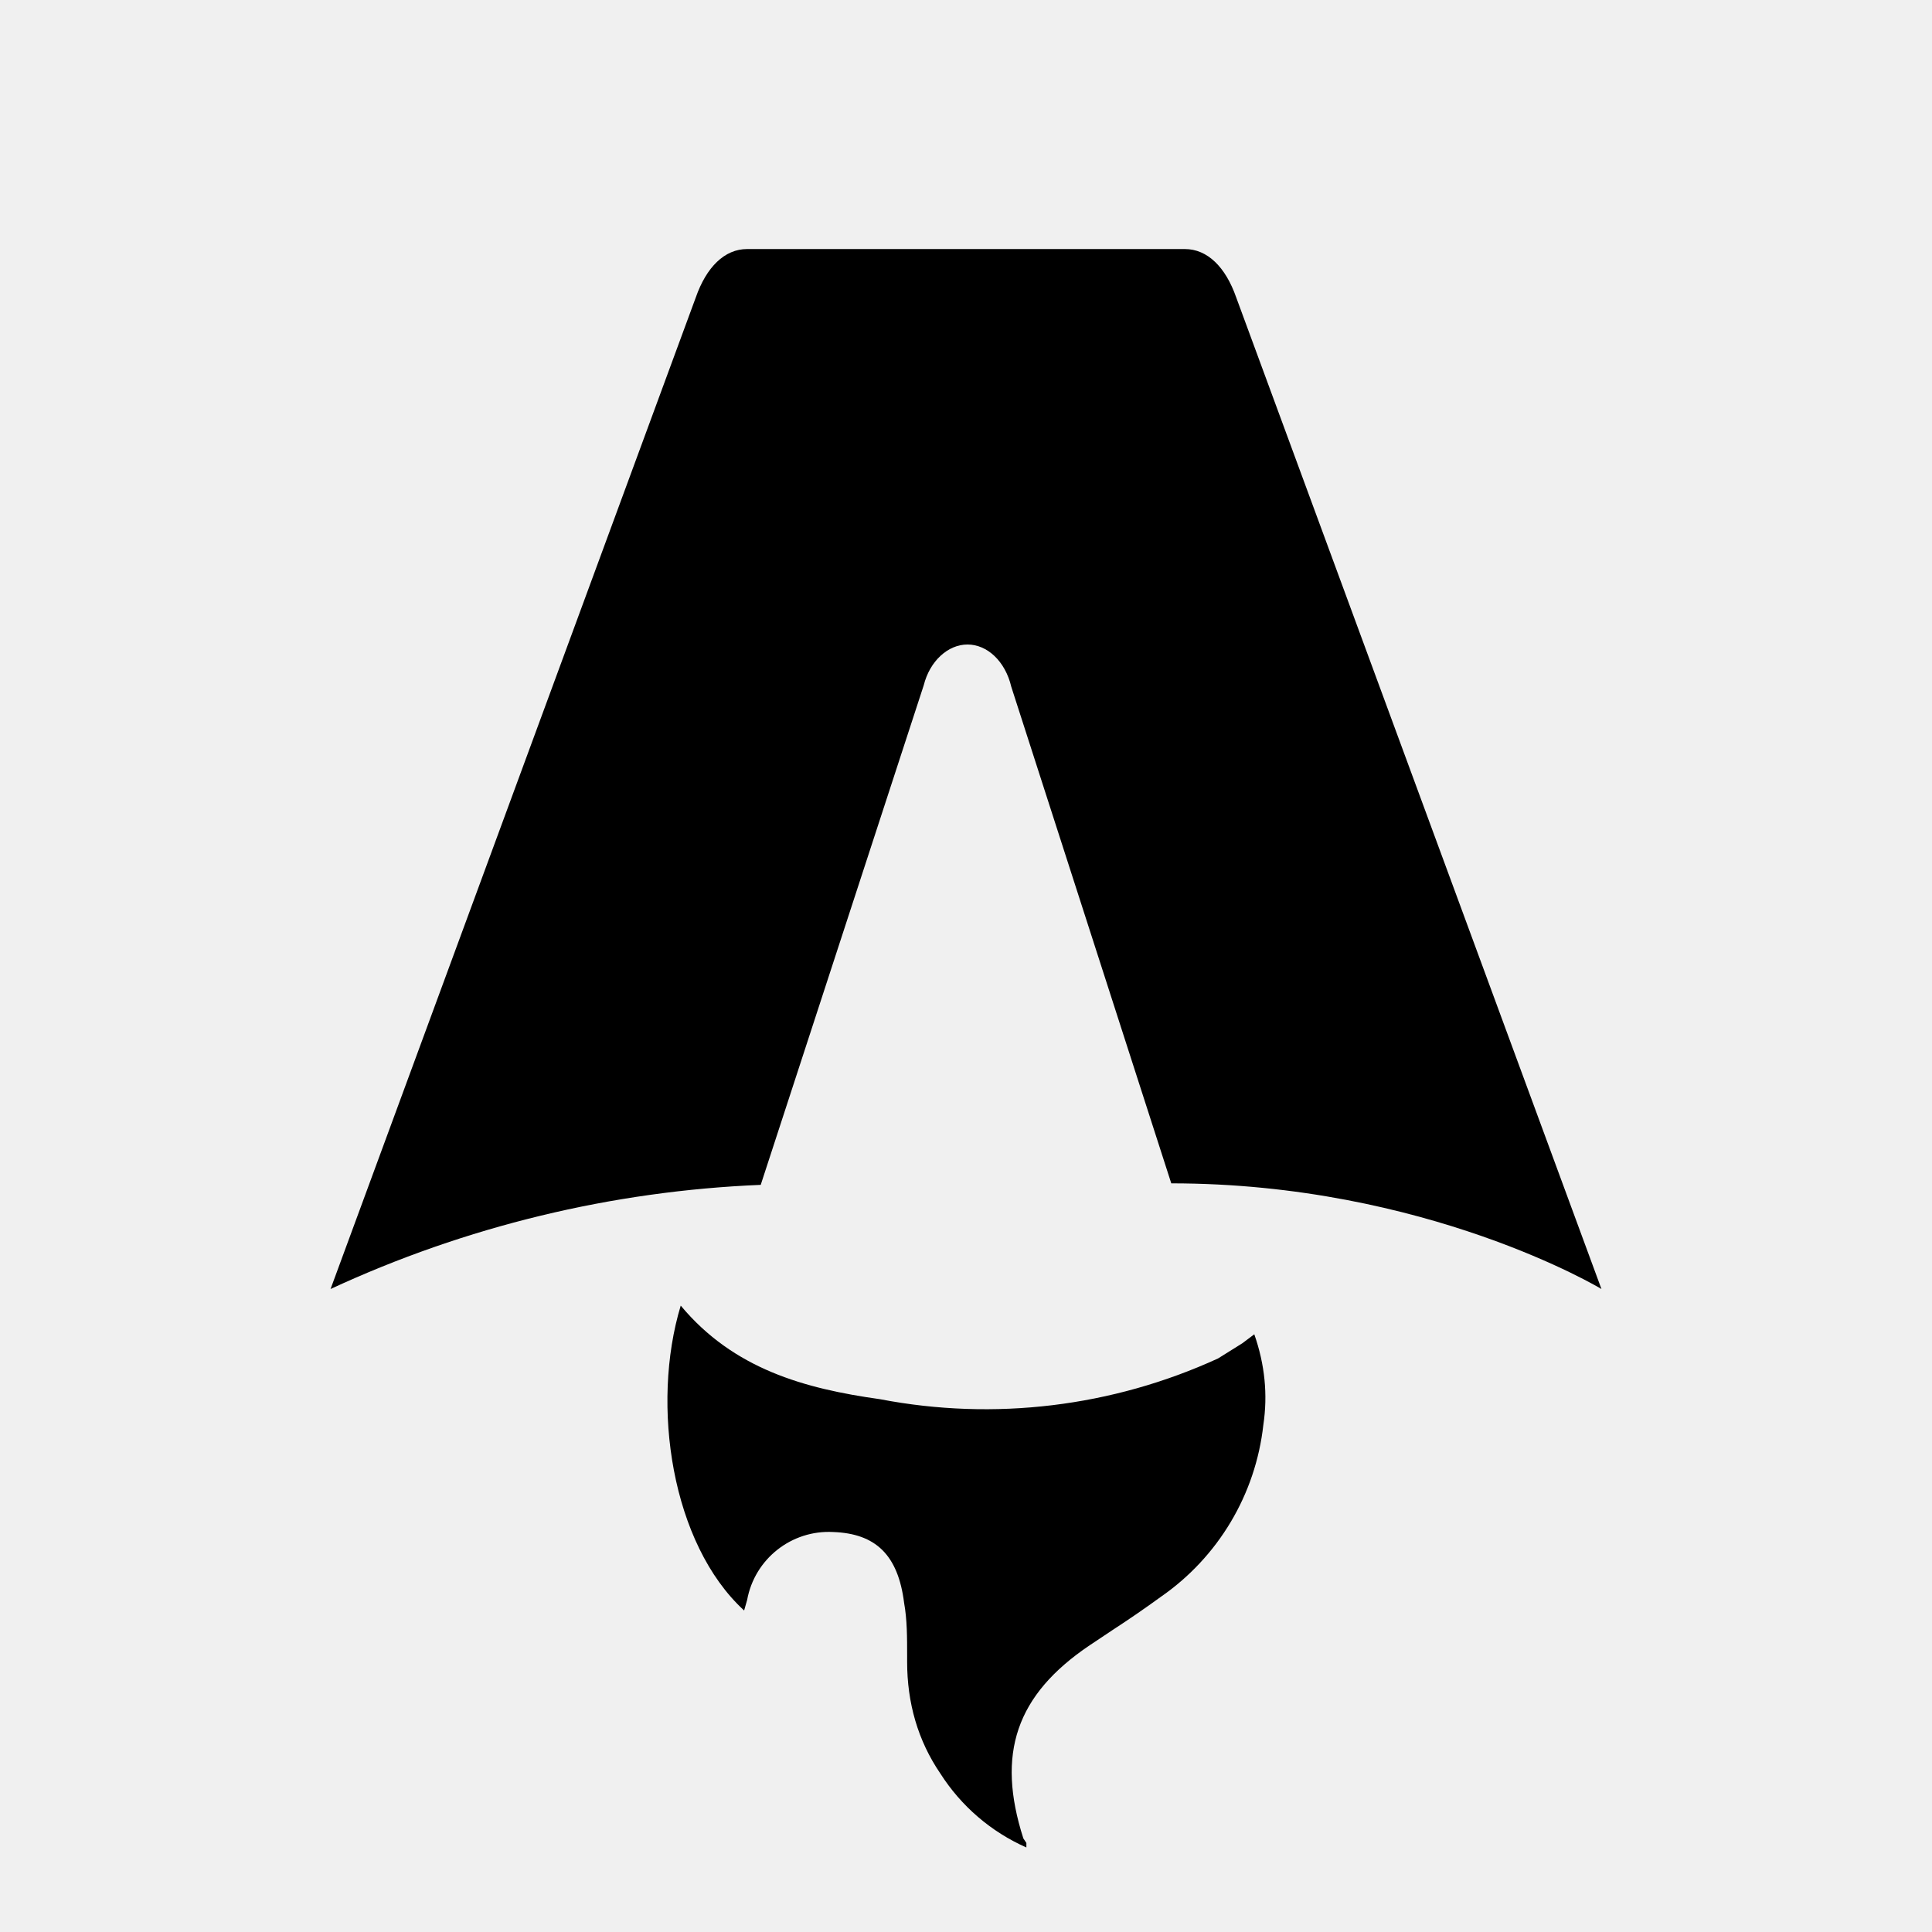
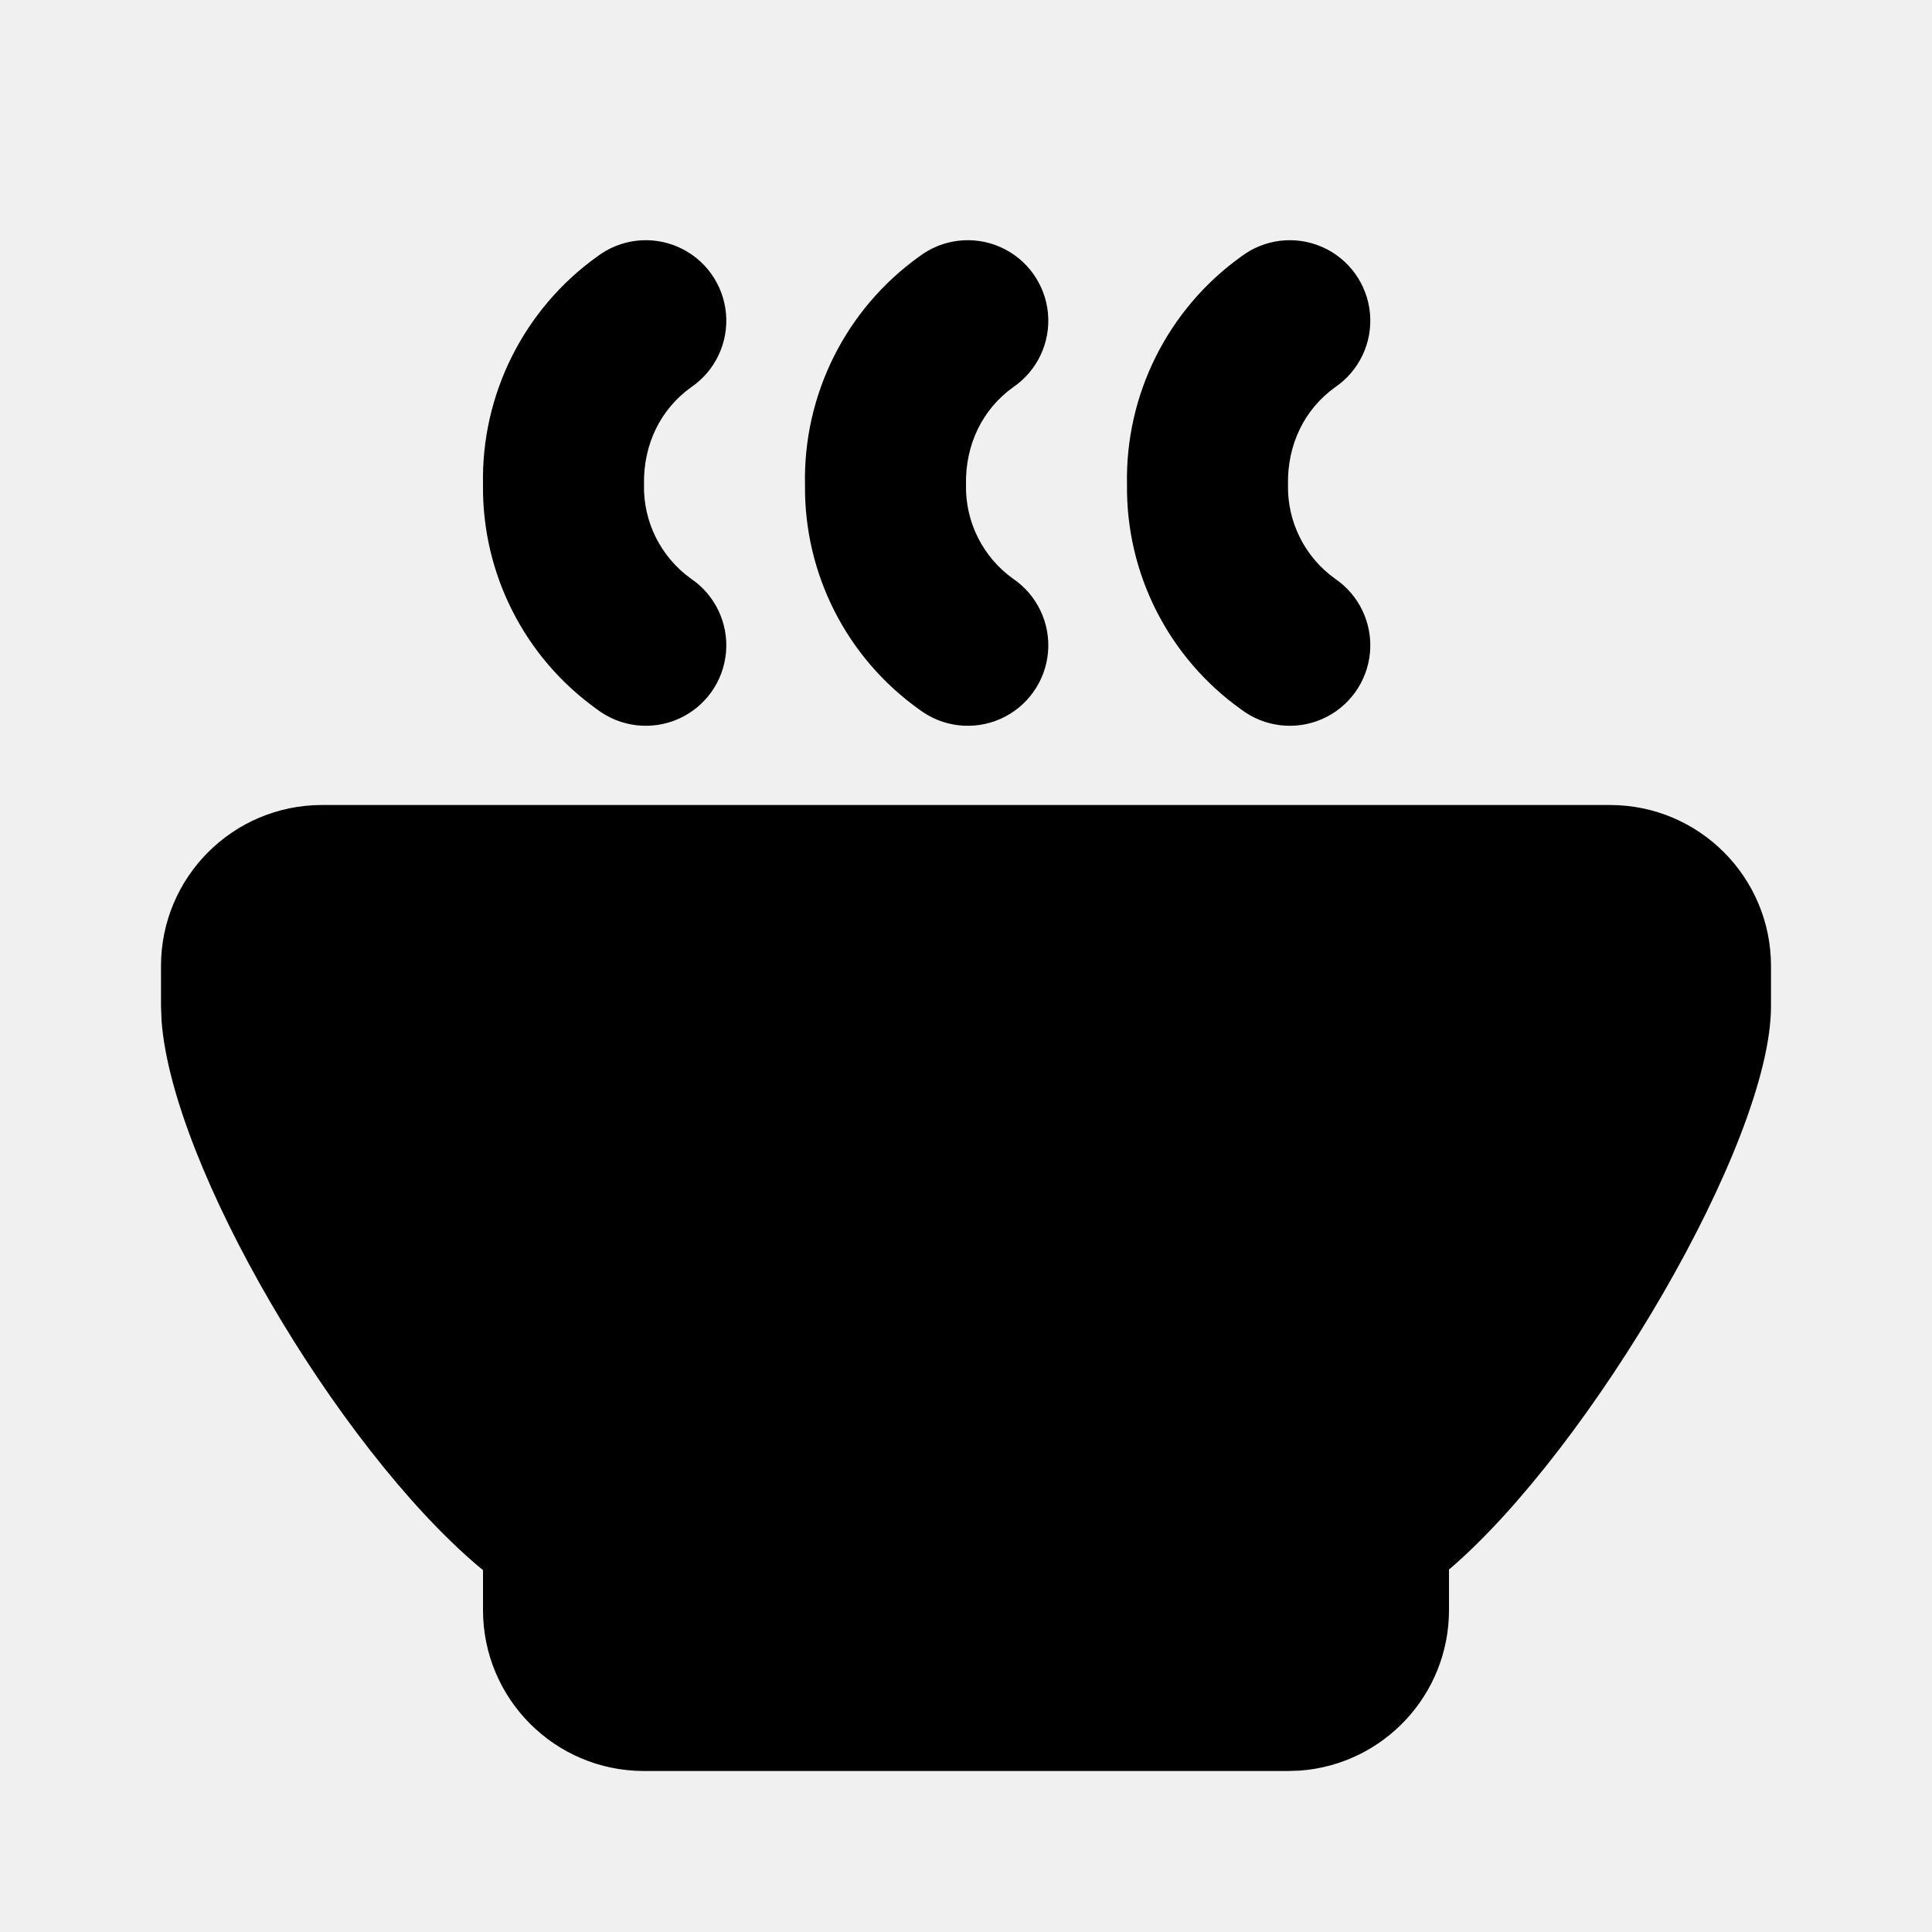
- <svg xmlns="http://www.w3.org/2000/svg" fill="none" viewBox="0 0 128 128">
-   <path d="M50.4 78.5a75.1 75.1 0 0 0-28.5 6.9l24.2-65.7c.7-2 1.9-3.2 3.4-3.2h29c1.5 0 2.7 1.2 3.4 3.2l24.2 65.7s-11.6-7-28.5-7L67 45.5c-.4-1.7-1.6-2.8-2.9-2.8-1.3 0-2.5 1.1-2.9 2.7L50.4 78.5Zm-1.1 28.2Zm-4.2-20.2c-2 6.6-.6 15.8 4.2 20.2a17.5 17.5 0 0 1 .2-.7 5.5 5.5 0 0 1 5.7-4.5c2.8.1 4.3 1.5 4.7 4.7.2 1.1.2 2.3.2 3.5v.4c0 2.7.7 5.2 2.2 7.4a13 13 0 0 0 5.7 4.9v-.3l-.2-.3c-1.8-5.6-.5-9.5 4.4-12.8l1.5-1a73 73 0 0 0 3.2-2.2 16 16 0 0 0 6.8-11.4c.3-2 .1-4-.6-6l-.8.6-1.6 1a37 37 0 0 1-22.4 2.7c-5-.7-9.7-2-13.2-6.2Z" />
-   <style>
-         path { fill: #000; }
-         @media (prefers-color-scheme: dark) {
-             path { fill: #FFF; }
-         }
-     </style>
+ <svg xmlns="http://www.w3.org/2000/svg" width="24" height="24" viewBox="0 0 24 24" fill="currentColor" class="icon icon-tabler icons-tabler-filled icon-tabler-soup">
+   <path stroke="none" d="M0 0h24v24H0z" fill="none" />
+   <path d="M20 10a2 2 0 0 1 2 2v.5c0 1.694 -2.247 5.49 -3.983 6.983l-.017 .013v.504a2 2 0 0 1 -1.85 1.995l-.15 .005h-8a2 2 0 0 1 -2 -2v-.496l-.065 -.053c-1.76 -1.496 -3.794 -4.965 -3.928 -6.77l-.007 -.181v-.5a2 2 0 0 1 2 -2z" />
+   <path d="M11.417 3.188a1 1 0 1 1 1.166 1.624c-.375 .27 -.593 .706 -.583 1.209a1.4 1.4 0 0 0 .583 1.167a1 1 0 1 1 -1.166 1.624a3.38 3.38 0 0 1 -1.417 -2.791a3.4 3.4 0 0 1 1.417 -2.833" />
+   <path d="M15.417 3.188a1 1 0 1 1 1.166 1.624c-.375 .27 -.593 .706 -.583 1.209a1.4 1.4 0 0 0 .583 1.167a1 1 0 1 1 -1.166 1.624a3.38 3.38 0 0 1 -1.417 -2.791a3.4 3.4 0 0 1 1.417 -2.833" />
+   <path d="M7.417 3.188a1 1 0 1 1 1.166 1.624c-.375 .27 -.593 .706 -.583 1.209a1.4 1.4 0 0 0 .583 1.167a1 1 0 1 1 -1.166 1.624a3.38 3.38 0 0 1 -1.417 -2.791a3.4 3.4 0 0 1 1.417 -2.833" />
</svg>
